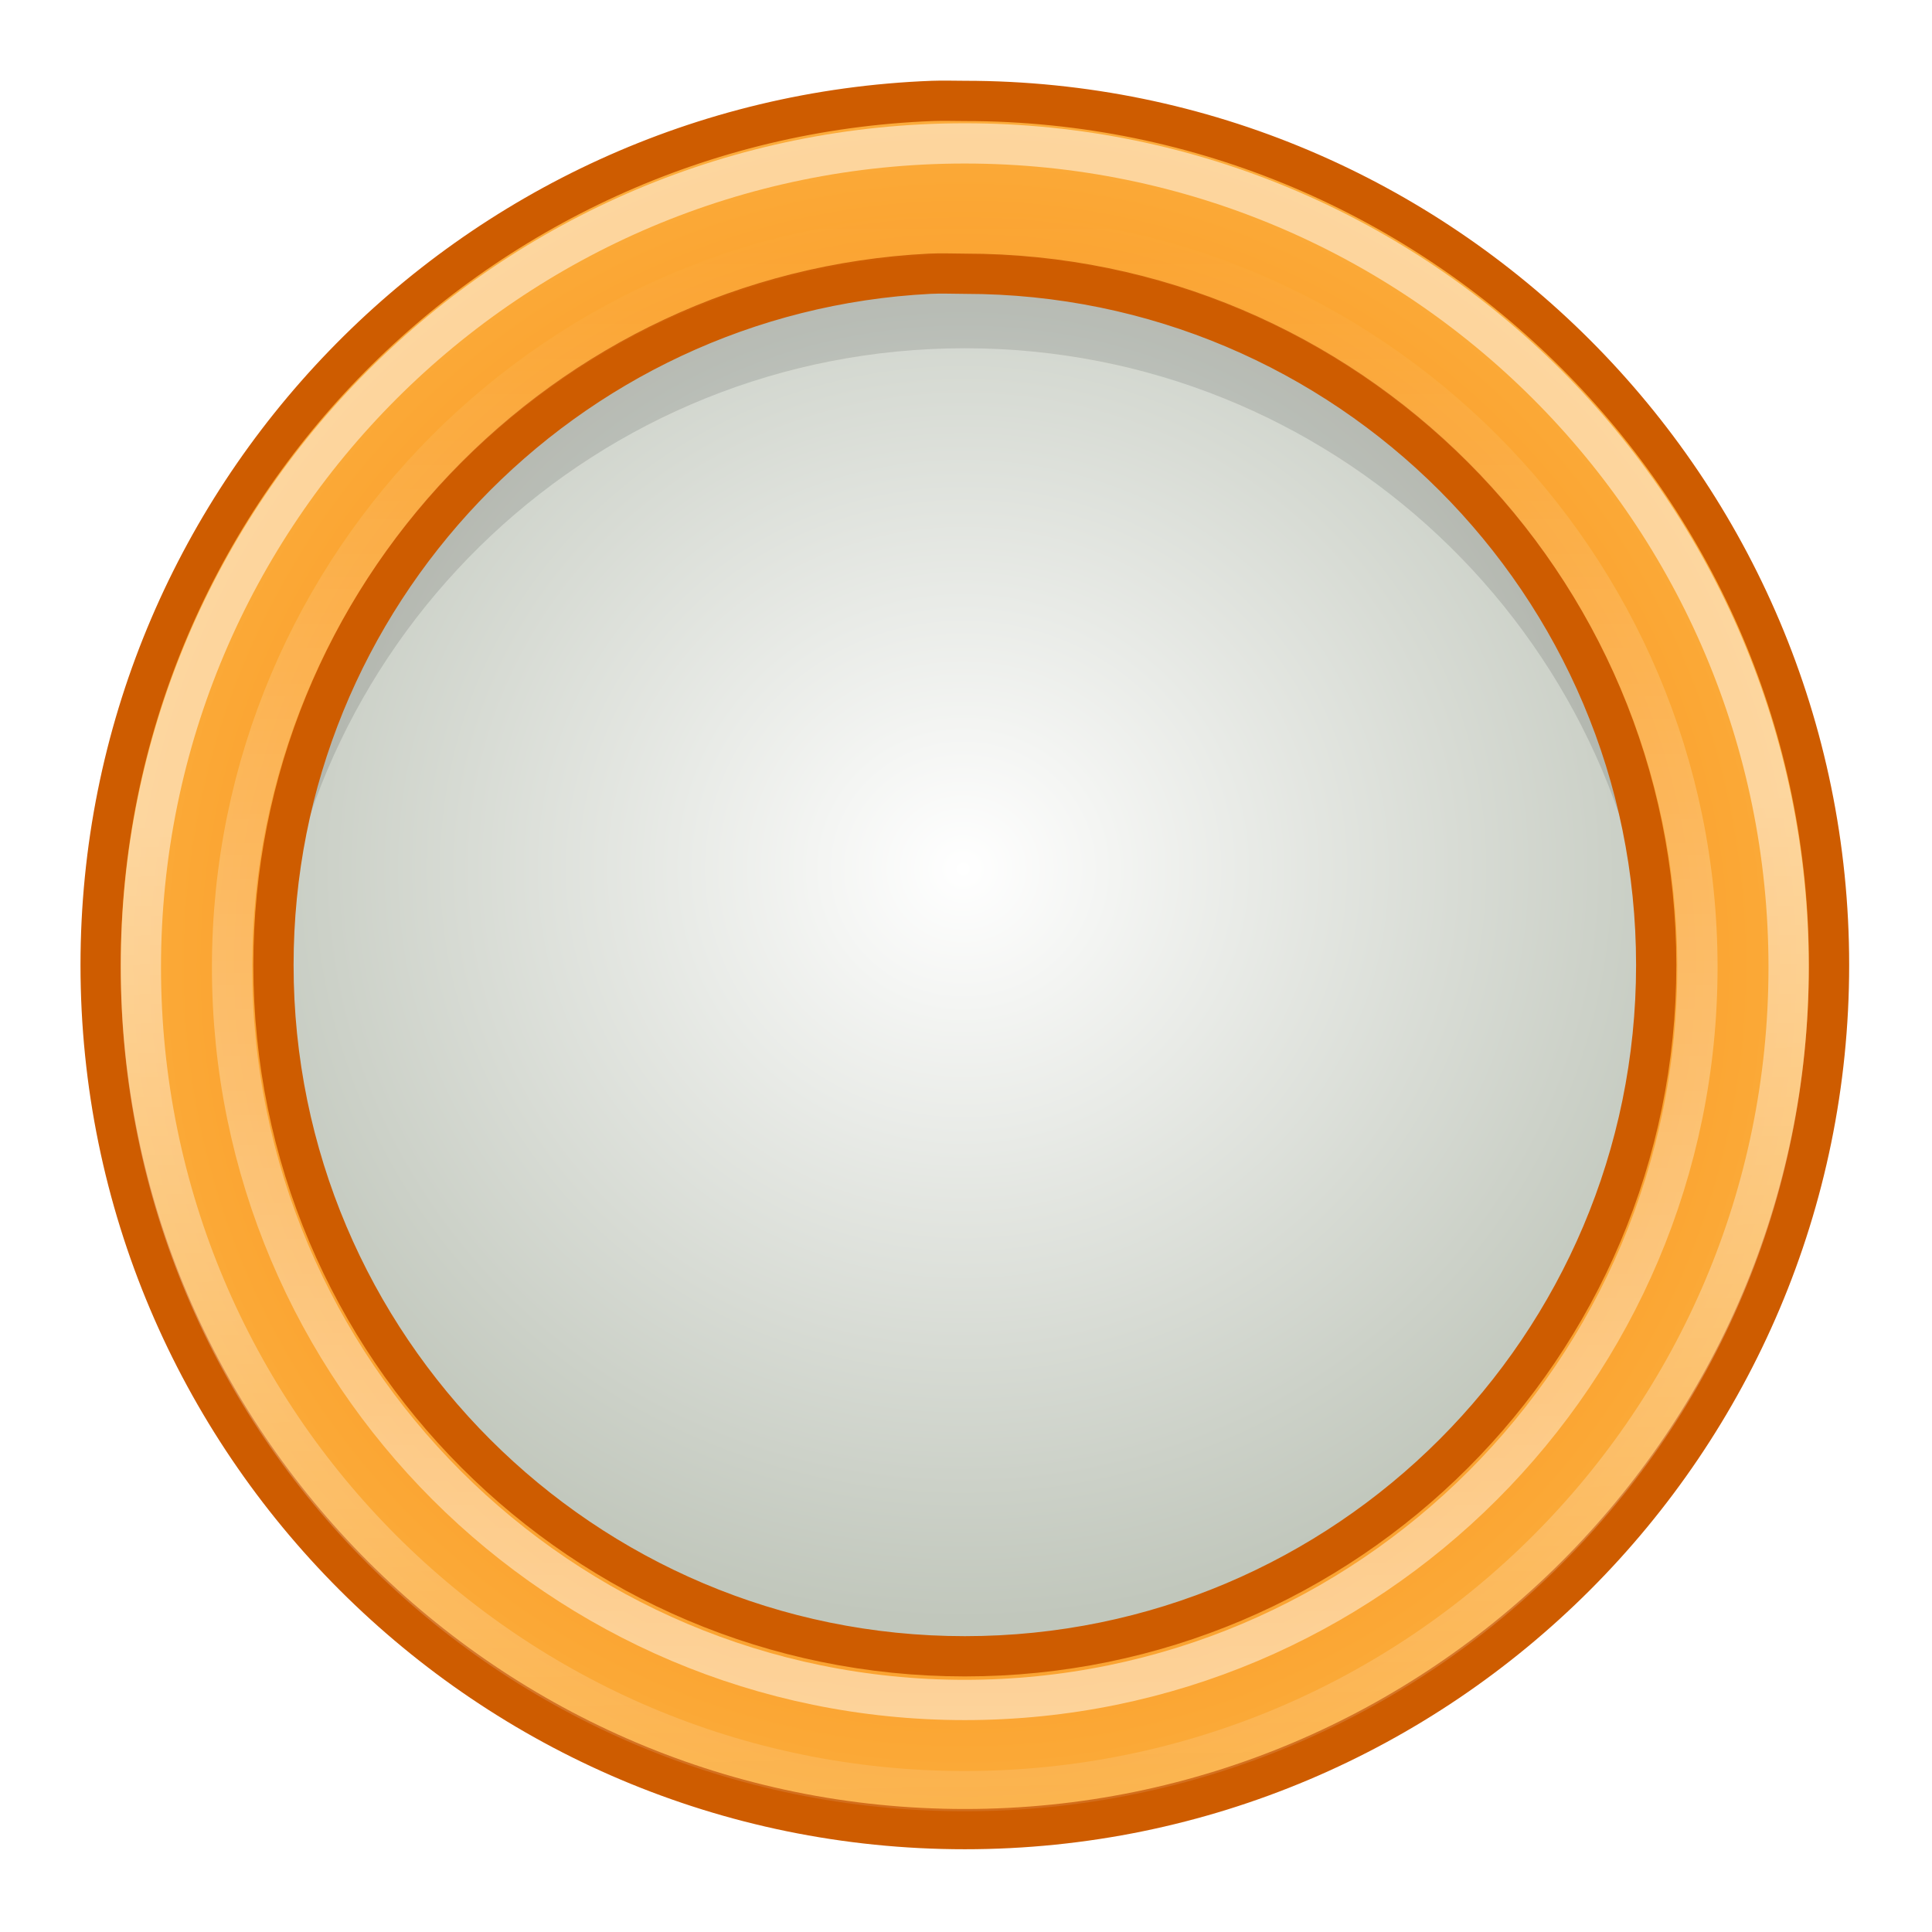
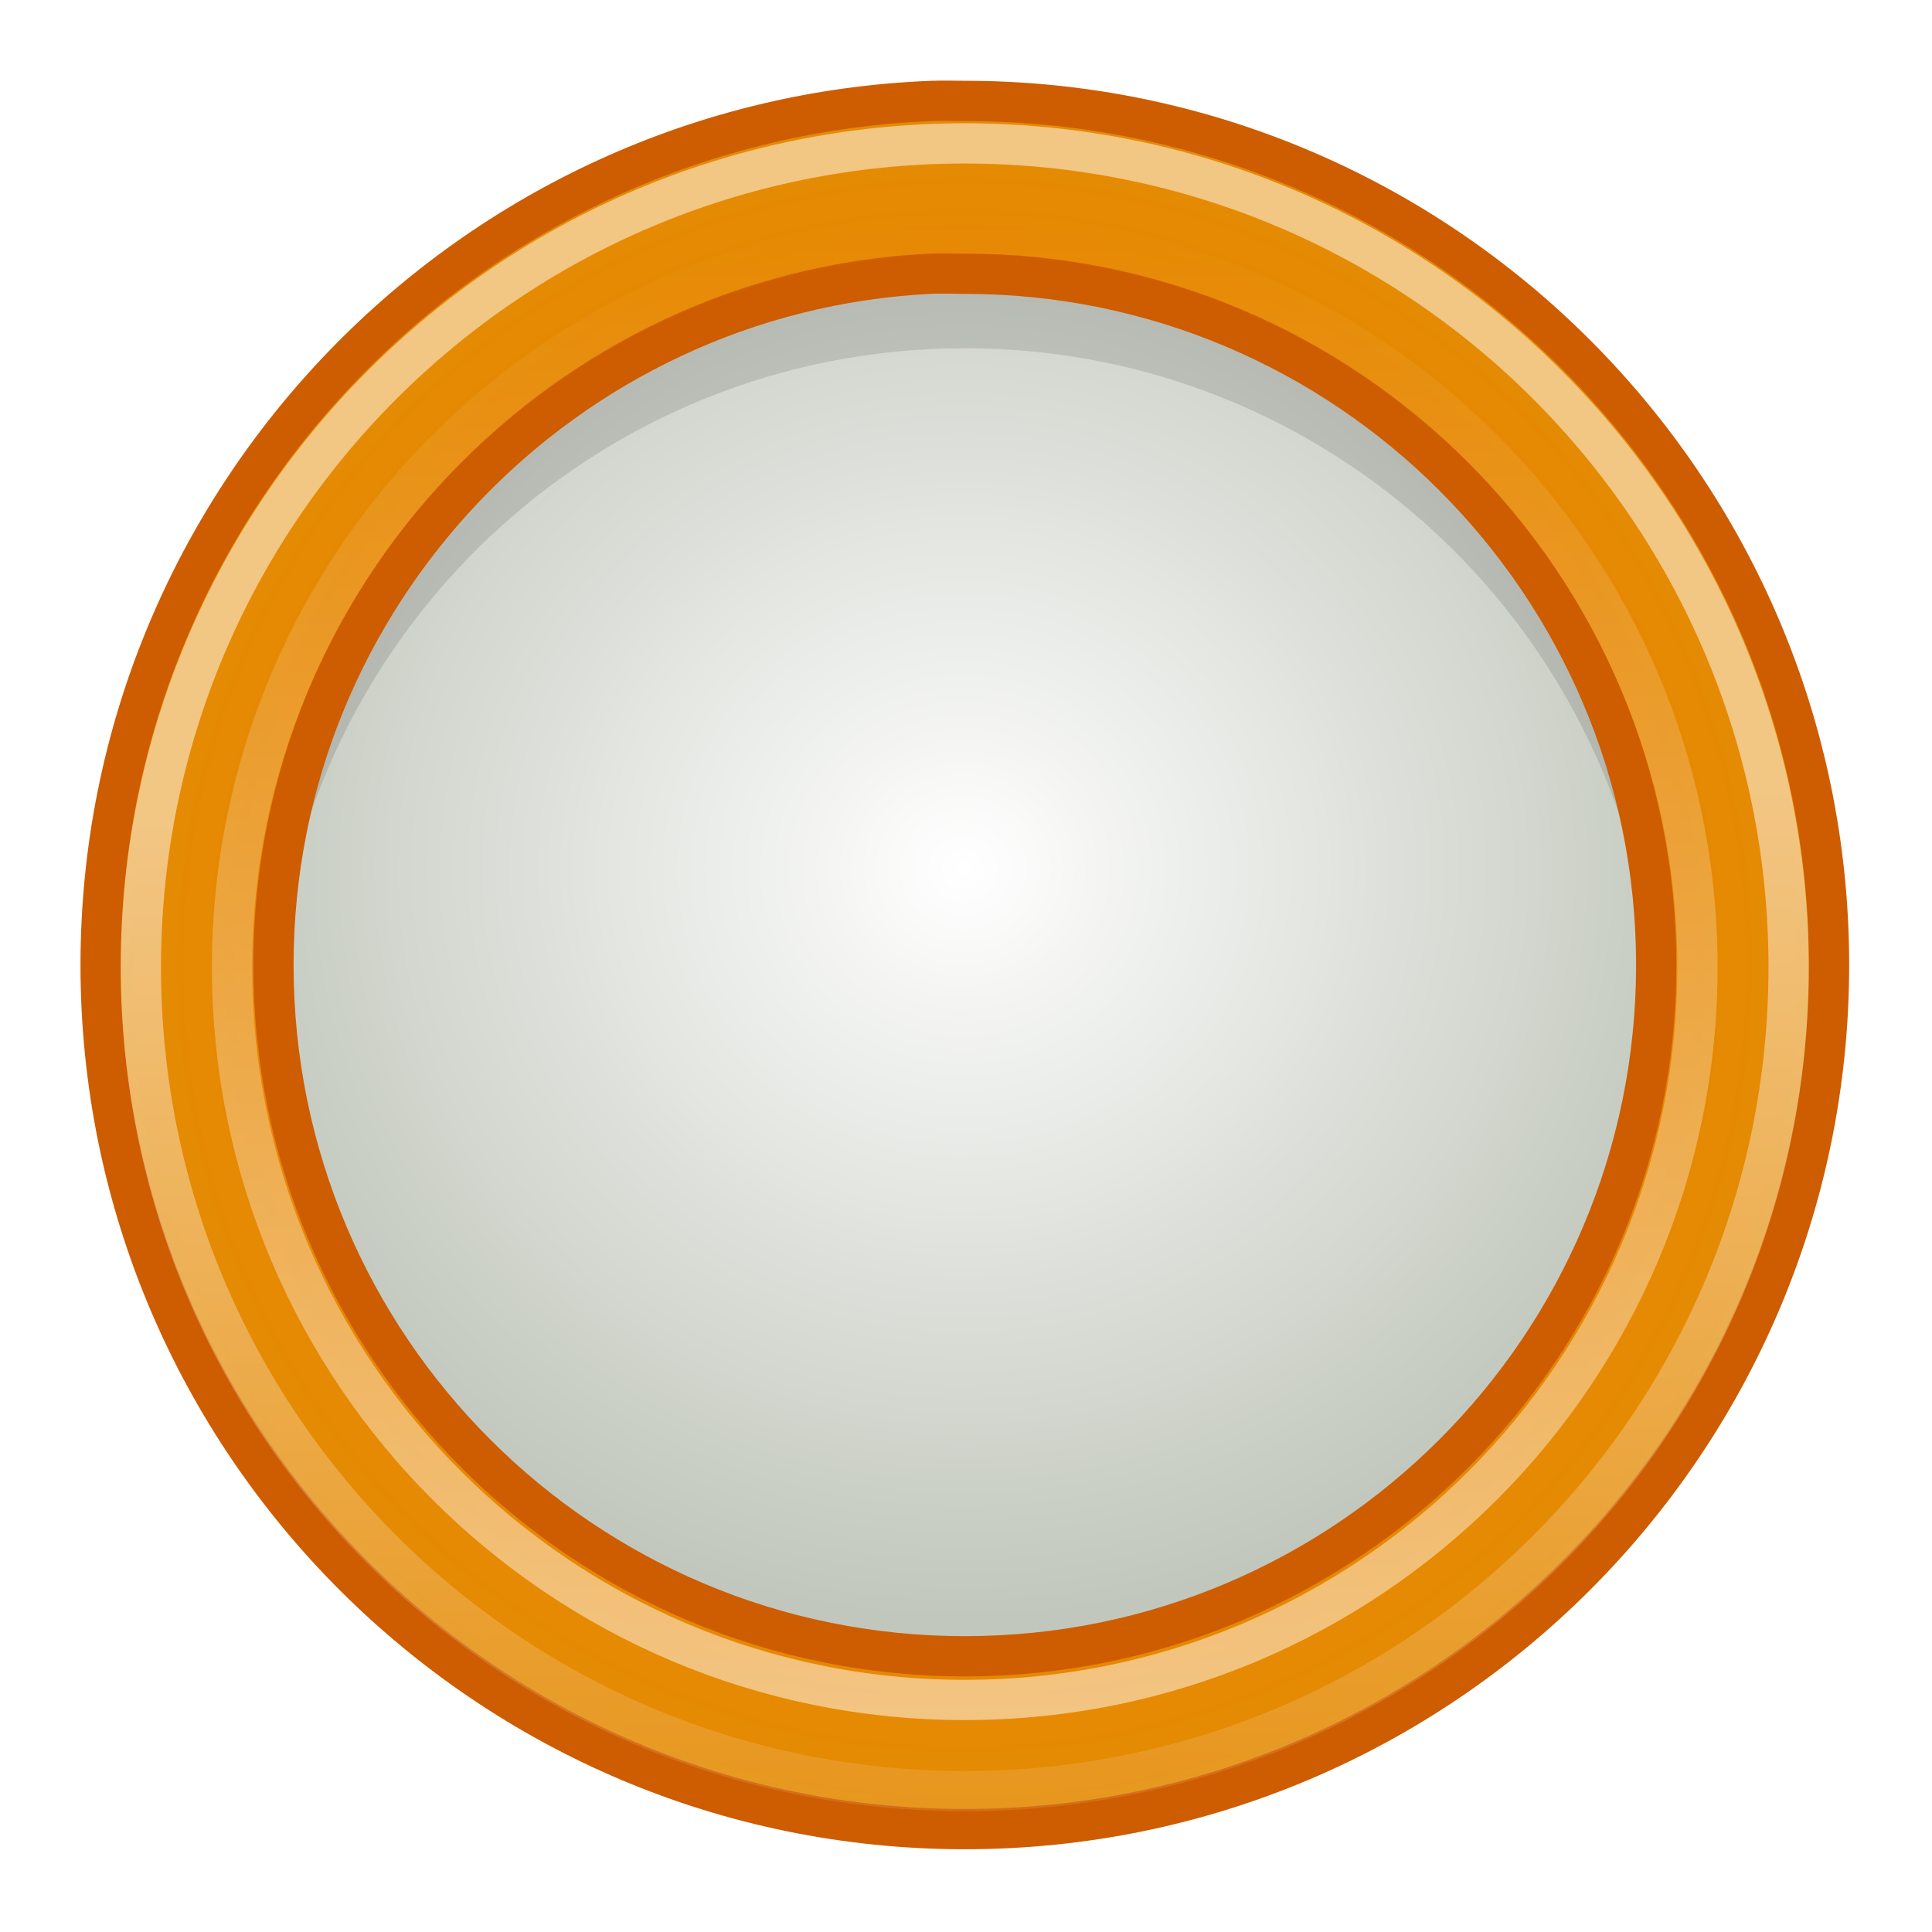
<svg xmlns="http://www.w3.org/2000/svg" xmlns:xlink="http://www.w3.org/1999/xlink" width="48" height="48" id="svg1307" version="1.0">
  <defs id="defs1309">
    <linearGradient id="linearGradient6917">
      <stop style="stop-color:#000000;stop-opacity:1;" offset="0" id="stop6919" />
      <stop style="stop-color:#000000;stop-opacity:0;" offset="1" id="stop6921" />
    </linearGradient>
    <linearGradient id="linearGradient2789">
      <stop style="stop-color:white;stop-opacity:1;" offset="0" id="stop2791" />
      <stop style="stop-color:white;stop-opacity:0;" offset="1" id="stop2793" />
    </linearGradient>
    <linearGradient id="linearGradient2322">
      <stop style="stop-color:white;stop-opacity:1;" offset="0" id="stop2324" />
      <stop style="stop-color:#c1c7bc;stop-opacity:1;" offset="1" id="stop2326" />
    </linearGradient>
    <linearGradient id="linearGradient2276">
      <stop style="stop-color:#f57900;stop-opacity:1;" offset="0" id="stop2278" />
-       <stop style="stop-color:#fcaf3e;stop-opacity:1;" offset="1" id="stop2280" />
+       <stop style="stop-color:#e38c03;stop-opacity:1;" offset="1" id="stop2280" />
    </linearGradient>
    <linearGradient id="linearGradient2378">
      <stop style="stop-color:#ffffff;stop-opacity:1;" offset="0" id="stop2380" />
      <stop id="stop4146" offset="0.25" style="stop-color:#fefede;stop-opacity:0.918;" />
      <stop id="stop2386" offset="0.5" style="stop-color:#f5f328;stop-opacity:1;" />
      <stop style="stop-color:#f5f32d;stop-opacity:0.122;" offset="1" id="stop2382" />
    </linearGradient>
    <radialGradient xlink:href="#linearGradient2378" id="radialGradient5714" gradientUnits="userSpaceOnUse" cx="38.659" cy="9.341" fx="38.659" fy="9.341" r="8.342" />
    <radialGradient r="17.709" fy="15.491" fx="10.783" cy="15.491" cx="10.783" gradientTransform="matrix(0.4044676,0,0,0.427577,4.301214,2.476585)" gradientUnits="userSpaceOnUse" id="radialGradient6177" xlink:href="#linearGradient2322" />
    <radialGradient r="12.125" fy="27.875" fx="16" cy="27.875" cx="16" gradientTransform="matrix(1,0,0,0.2886598,0,19.82861)" gradientUnits="userSpaceOnUse" id="radialGradient6175" xlink:href="#linearGradient6917" />
    <radialGradient r="10.496" fy="10.499" fx="10.5" cy="10.499" cx="10.5" gradientTransform="matrix(2.147084,4.691471e-7,-4.692465e-7,2.147071,1.426465,0.43105)" gradientUnits="userSpaceOnUse" id="radialGradient5981" xlink:href="#linearGradient2276" />
    <linearGradient y2="5.659" x2="9.814" y1="7.135" x1="7.274" gradientTransform="matrix(2.742212,0,0,2.838566,-4.403543,-5.255819)" gradientUnits="userSpaceOnUse" id="linearGradient5978" xlink:href="#linearGradient2276" />
    <linearGradient y2="51.027" x2="26.14" y1="20.927" x1="25.594" gradientUnits="userSpaceOnUse" id="linearGradient5971" xlink:href="#linearGradient2789" />
    <linearGradient y2="4.323" x2="21.348" y1="45.171" x1="21.348" gradientUnits="userSpaceOnUse" id="linearGradient5969" xlink:href="#linearGradient2789" />
    <radialGradient xlink:href="#linearGradient6917" id="radialGradient2431" gradientUnits="userSpaceOnUse" gradientTransform="matrix(1,0,0,0.2886598,0,19.82861)" cx="16" cy="27.875" fx="16" fy="27.875" r="12.125" />
    <radialGradient xlink:href="#linearGradient2322" id="radialGradient2433" gradientUnits="userSpaceOnUse" gradientTransform="matrix(0.4044676,0,0,0.427577,4.301214,2.476585)" cx="10.783" cy="15.491" fx="10.783" fy="15.491" r="17.709" />
    <radialGradient xlink:href="#linearGradient2276" id="radialGradient2435" gradientUnits="userSpaceOnUse" gradientTransform="matrix(2.147084,4.691471e-7,-4.692465e-7,2.147071,1.426465,0.43105)" cx="10.5" cy="10.499" fx="10.5" fy="10.499" r="10.496" />
    <linearGradient xlink:href="#linearGradient2276" id="linearGradient2437" gradientUnits="userSpaceOnUse" gradientTransform="matrix(2.742212,0,0,2.838566,-4.403543,-5.255819)" x1="7.274" y1="7.135" x2="9.814" y2="5.659" />
    <linearGradient xlink:href="#linearGradient2789" id="linearGradient2439" gradientUnits="userSpaceOnUse" x1="25.594" y1="20.927" x2="26.14" y2="51.027" />
    <linearGradient xlink:href="#linearGradient2789" id="linearGradient2441" gradientUnits="userSpaceOnUse" x1="21.348" y1="45.171" x2="21.348" y2="4.323" />
    <linearGradient xlink:href="#linearGradient2276" id="linearGradient2449" gradientUnits="userSpaceOnUse" gradientTransform="matrix(2.742212,0,0,2.838566,-4.403543,-5.255819)" x1="7.274" y1="7.135" x2="9.814" y2="5.659" />
    <radialGradient xlink:href="#linearGradient2276" id="radialGradient2452" gradientUnits="userSpaceOnUse" gradientTransform="matrix(2.147084,4.691471e-7,-4.692465e-7,2.147071,1.426465,1.431251)" cx="10.5" cy="10.499" fx="10.5" fy="10.499" r="10.496" />
  </defs>
  <g id="layer1">
    <path style="fill:url(#radialGradient2433);fill-opacity:1;stroke:#babdb6;stroke-width:0.387;stroke-linecap:round;stroke-linejoin:round;stroke-miterlimit:4;stroke-dasharray:none;stroke-opacity:1" id="path6158" d="M 15.092,10.078 A 6.43,7.1 0 1 1 2.233,10.078 A 6.43,7.1 0 1 1 15.092,10.078 z" transform="matrix(2.710775,0,0,2.464925,0.447975,-0.8413549)" />
    <path style="opacity:0.119;fill:#000000;fill-opacity:1;stroke:none;stroke-width:1;stroke-linecap:round;stroke-linejoin:round;stroke-miterlimit:4;stroke-dasharray:none;stroke-opacity:1" d="M 23.969,6.34 C 14.464,6.34 6.75,14.022 6.75,23.527 C 6.75,23.913 6.788,24.304 6.812,24.683 C 7.413,15.723 14.857,8.652 23.969,8.652 C 33.081,8.652 40.525,15.723 41.125,24.683 C 41.15,24.304 41.188,23.913 41.188,23.527 C 41.188,14.022 33.473,6.34 23.969,6.34 z" id="path6160" />
    <path style="fill:url(#radialGradient2452);fill-opacity:1;stroke:#ce5c00;stroke-width:1;stroke-linecap:round;stroke-linejoin:round;stroke-miterlimit:4;stroke-dasharray:none;stroke-opacity:1" d="M 23.166,2.507 C 11.703,2.943 2.5,12.407 2.5,23.976 C 2.5,35.821 12.124,45.444 23.971,45.444 C 35.818,45.444 45.442,35.821 45.442,23.976 C 45.442,12.13 35.818,2.507 23.971,2.507 C 23.693,2.507 23.441,2.497 23.166,2.507 z M 23.099,6.801 C 23.391,6.786 23.674,6.801 23.971,6.801 C 33.457,6.801 41.148,14.499 41.148,23.976 C 41.148,33.452 33.457,41.15 23.971,41.15 C 14.485,41.15 6.794,33.452 6.794,23.976 C 6.794,14.795 14.023,7.261 23.099,6.801 z" id="path6162" />
    <path style="opacity:0.51;fill:none;fill-opacity:1;fill-rule:evenodd;stroke:url(#linearGradient2439);stroke-width:0.971;stroke-linecap:round;stroke-linejoin:round;marker:none;marker-start:none;marker-mid:none;marker-end:none;stroke-miterlimit:4;stroke-dasharray:none;stroke-dashoffset:0;stroke-opacity:1;visibility:visible;display:inline;overflow:visible" id="path6166" d="M 43.375,24.75 A 19.875,19.875 0 1 1 3.625,24.75 A 19.875,19.875 0 1 1 43.375,24.75 z" transform="matrix(1.029875,0,0,1.029875,-0.233294,-1.457936)" />
    <path transform="matrix(0.9159027,0,0,0.9159027,2.445056,1.36288)" d="M 43.375,24.75 A 19.875,19.875 0 1 1 3.625,24.75 A 19.875,19.875 0 1 1 43.375,24.75 z" id="path5967" style="opacity:0.51;fill:none;fill-opacity:1;fill-rule:evenodd;stroke:url(#linearGradient2441);stroke-width:1.092;stroke-linecap:round;stroke-linejoin:round;marker:none;marker-start:none;marker-mid:none;marker-end:none;stroke-miterlimit:4;stroke-dasharray:none;stroke-dashoffset:0;stroke-opacity:1;visibility:visible;display:inline;overflow:visible" />
  </g>
</svg>
